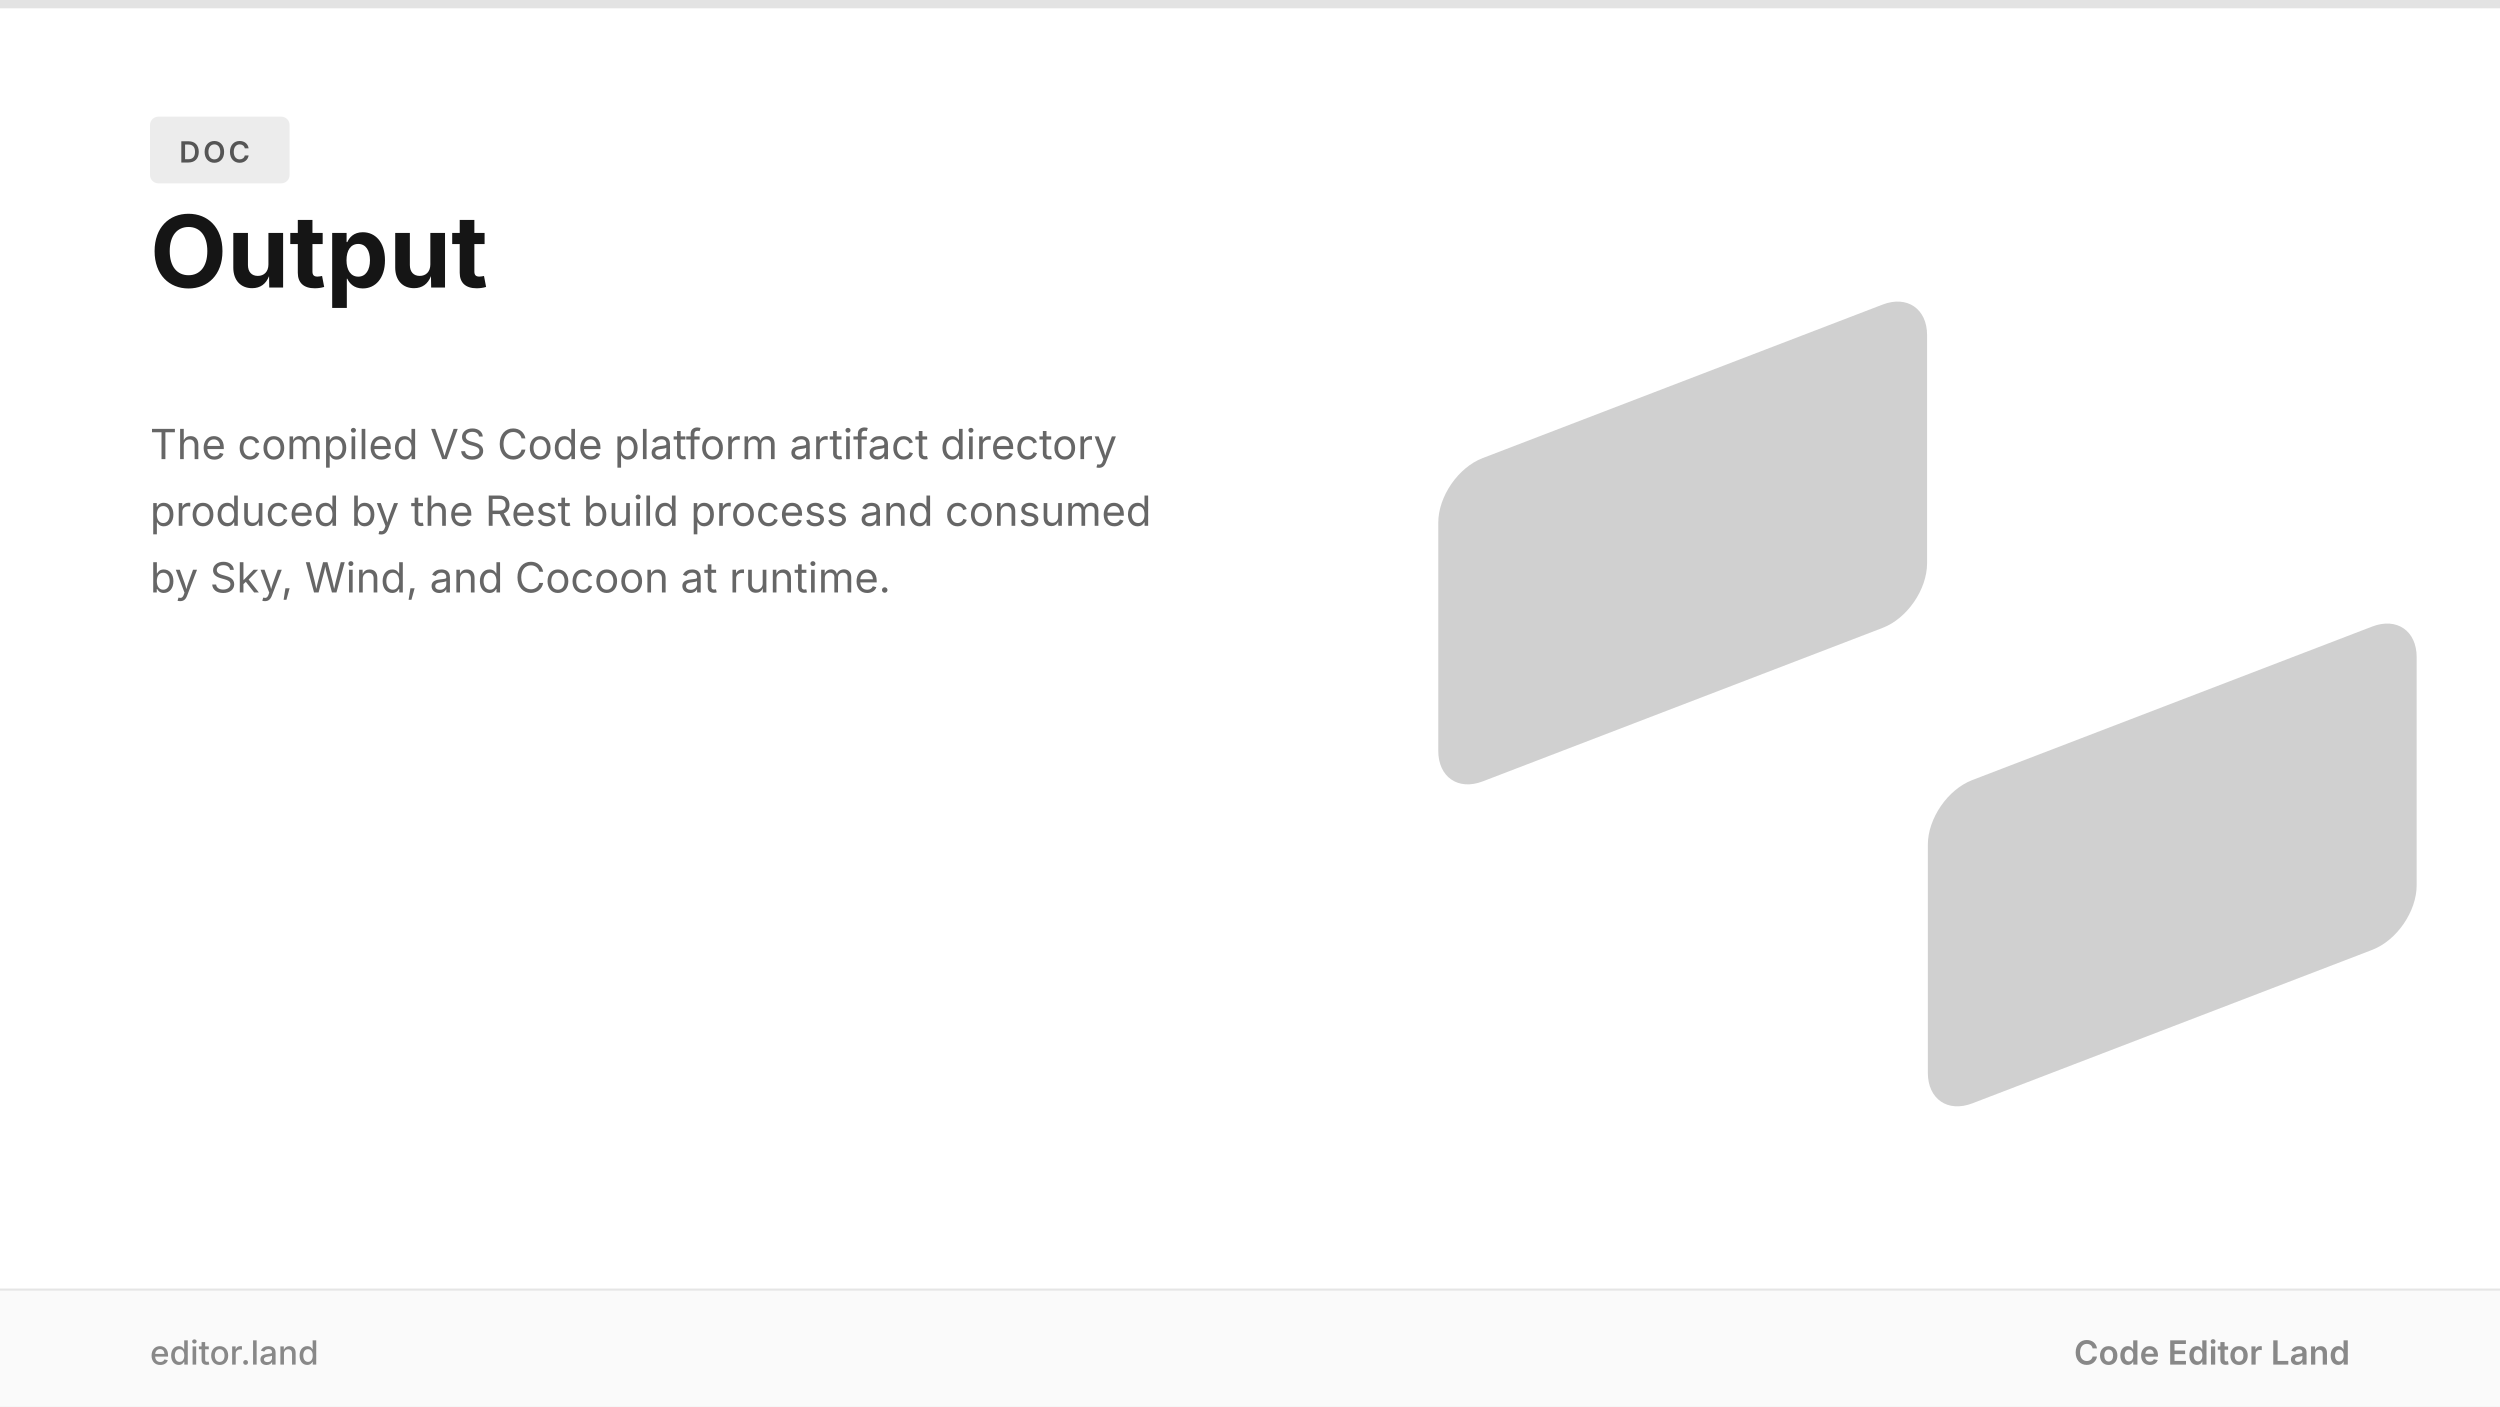
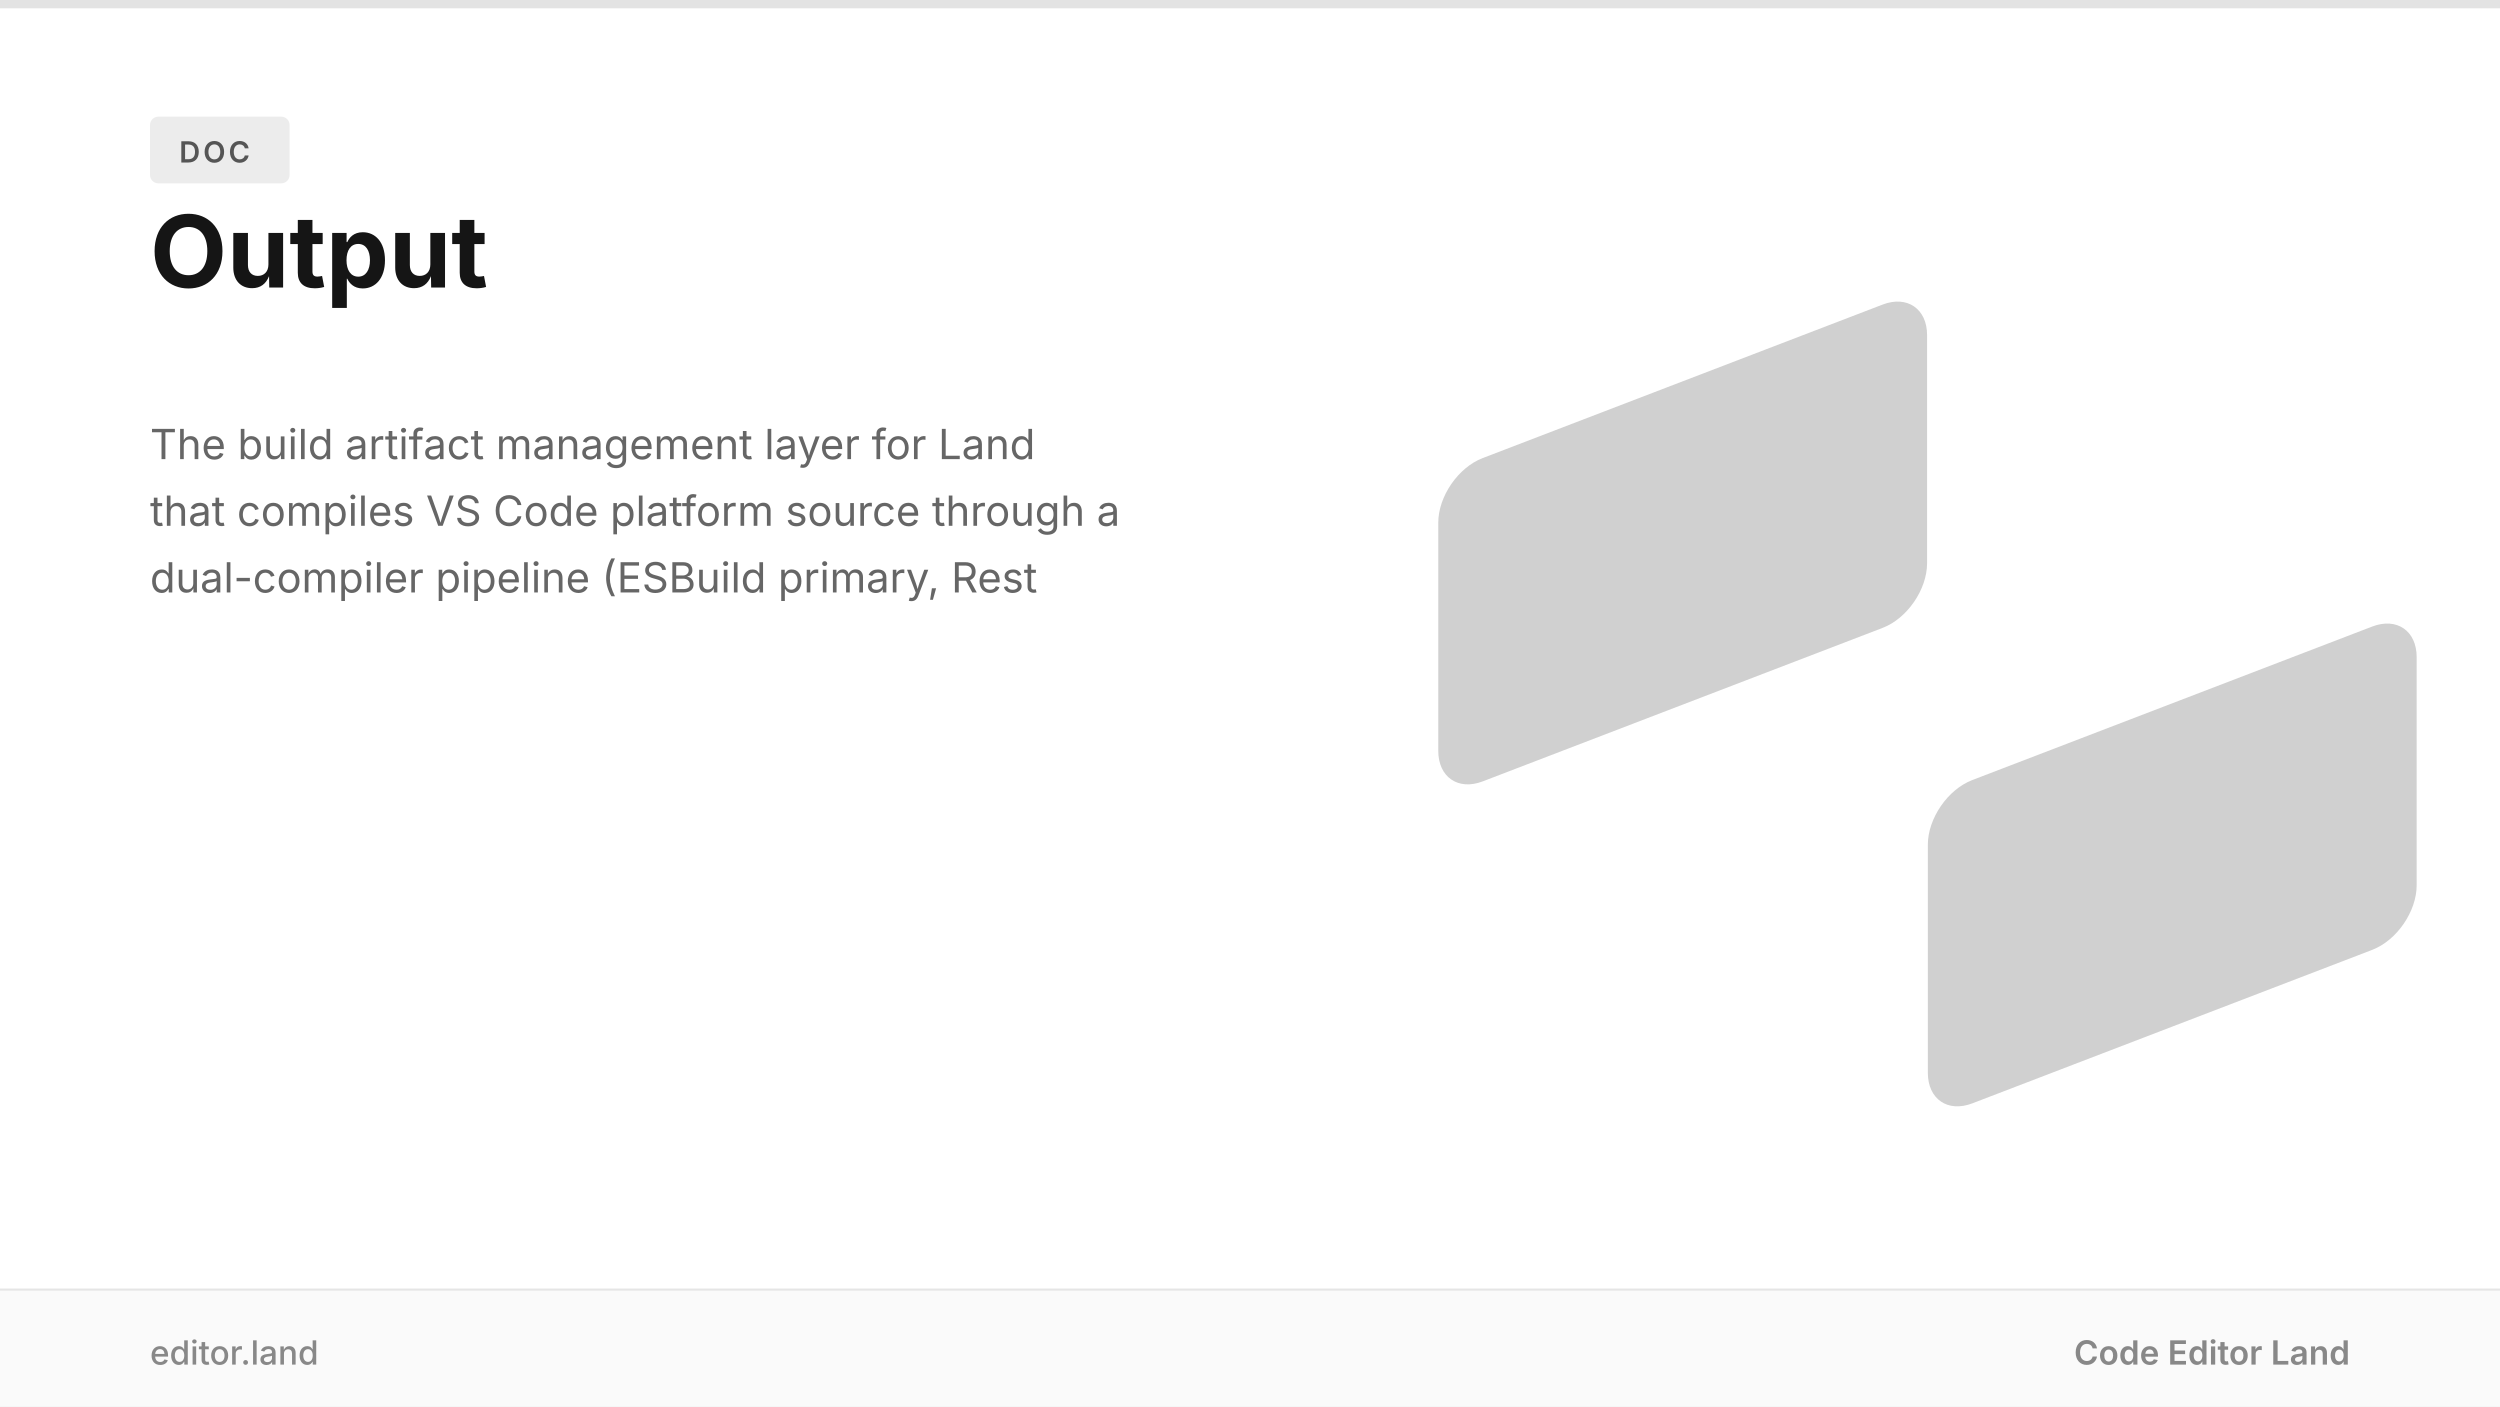
<svg xmlns="http://www.w3.org/2000/svg" width="1200" height="675" viewBox="0 0 1200 675">
  <path fill="#fff" d="M0 0h1200v675H0z" />
  <path fill="#151515" fill-opacity=".12" d="M0 0h1200v4H0z" />
  <rect width="1005.28" height="620.771" fill="#151515" fill-opacity=".2" rx="91.389" transform="matrix(-.2334 .08959 0 .25 925 138)" />
  <rect width="1005.28" height="620.771" fill="#151515" fill-opacity=".2" rx="91.389" transform="matrix(-.2334 .08959 0 .25 1160 292.55)" />
  <rect width="67" height="32" x="72" y="56" fill="#151515" fill-opacity=".08" rx="4" />
  <text x="86" y="78" fill="#555" font-family="system-ui, -apple-system, 'Segoe UI', sans-serif" font-size="14" font-weight="600" letter-spacing=".1em">DOC</text>
  <text x="72" y="138" fill="#151515" font-family="system-ui, -apple-system, 'Segoe UI', sans-serif" font-size="48" font-weight="700">Output</text>
-   <text x="72" y="220.4" fill="#666" font-family="system-ui, -apple-system, 'Segoe UI', sans-serif" font-size="20" font-weight="400">The compiled VS Code platform artifact directory</text>
-   <text x="72" y="252.4" fill="#666" font-family="system-ui, -apple-system, 'Segoe UI', sans-serif" font-size="20" font-weight="400">produced by the Rest build process and consumed</text>
-   <text x="72" y="284.4" fill="#666" font-family="system-ui, -apple-system, 'Segoe UI', sans-serif" font-size="20" font-weight="400">by Sky, Wind, and Cocoon at runtime.</text>
+   <text x="72" y="220.4" fill="#666" font-family="system-ui, -apple-system, 'Segoe UI', sans-serif" font-size="20" font-weight="400">The build artifact management layer for Land</text>
+   <text x="72" y="252.4" fill="#666" font-family="system-ui, -apple-system, 'Segoe UI', sans-serif" font-size="20" font-weight="400">that compiles VS Code platform source through a</text>
+   <text x="72" y="284.4" fill="#666" font-family="system-ui, -apple-system, 'Segoe UI', sans-serif" font-size="20" font-weight="400">dual-compiler pipeline (ESBuild primary, Rest</text>
  <path fill="#fafafa" d="M0 619h1200v56H0z" />
  <path stroke="#e5e5e5" d="M0 619h1200" />
  <text x="72" y="655" fill="#888" font-family="system-ui, -apple-system, 'Segoe UI', sans-serif" font-size="16" font-weight="500">editor.land</text>
  <text x="1128" y="655" fill="#888" font-family="system-ui, -apple-system, 'Segoe UI', sans-serif" font-size="16" font-weight="600" text-anchor="end">Code Editor Land</text>
</svg>
